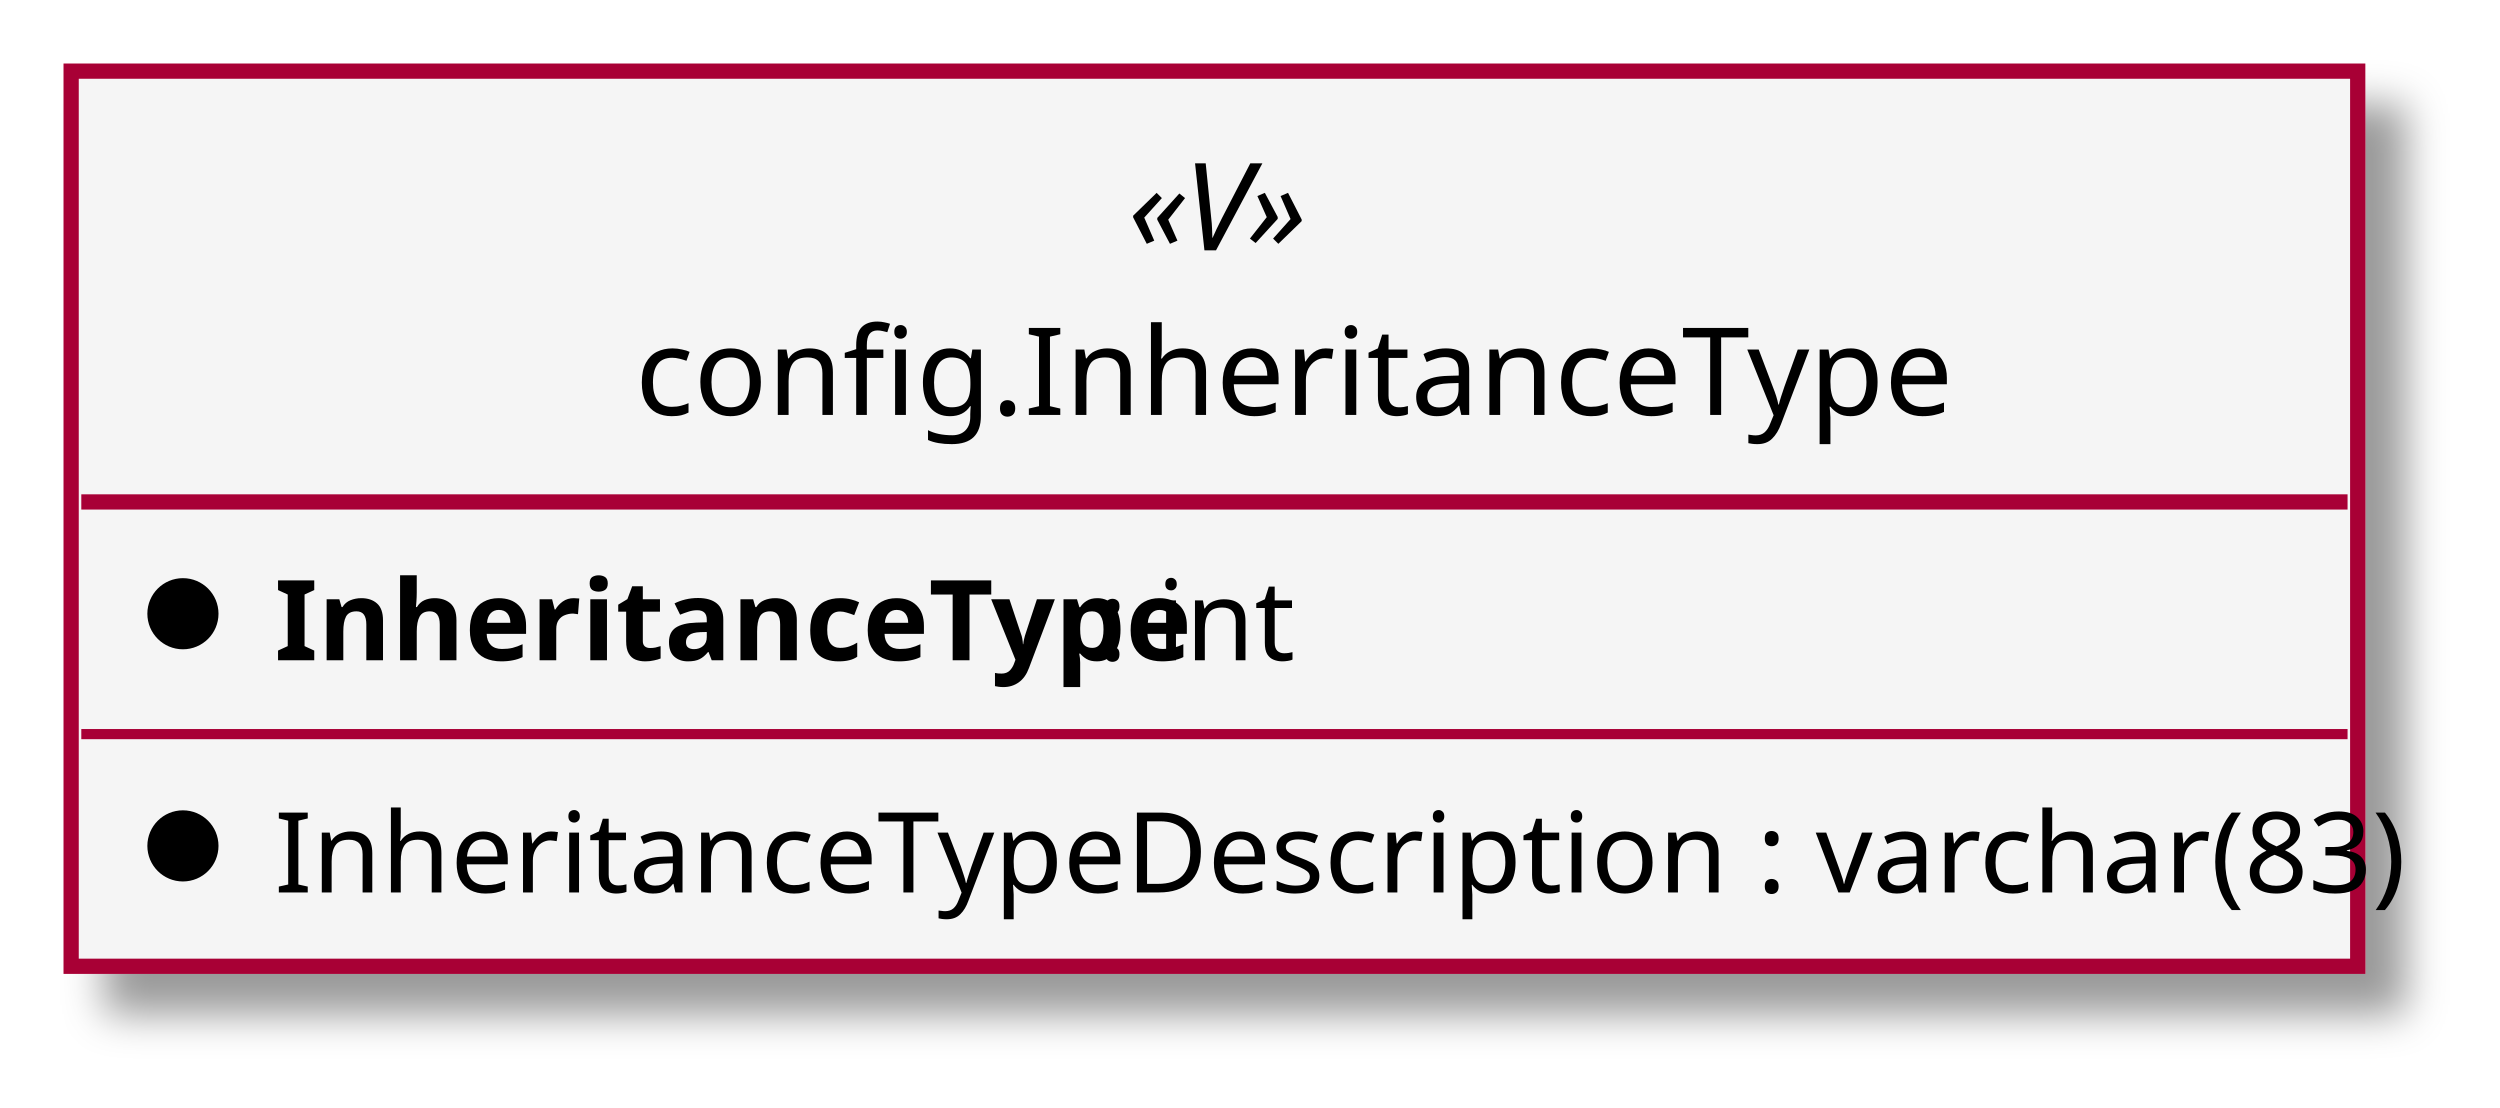
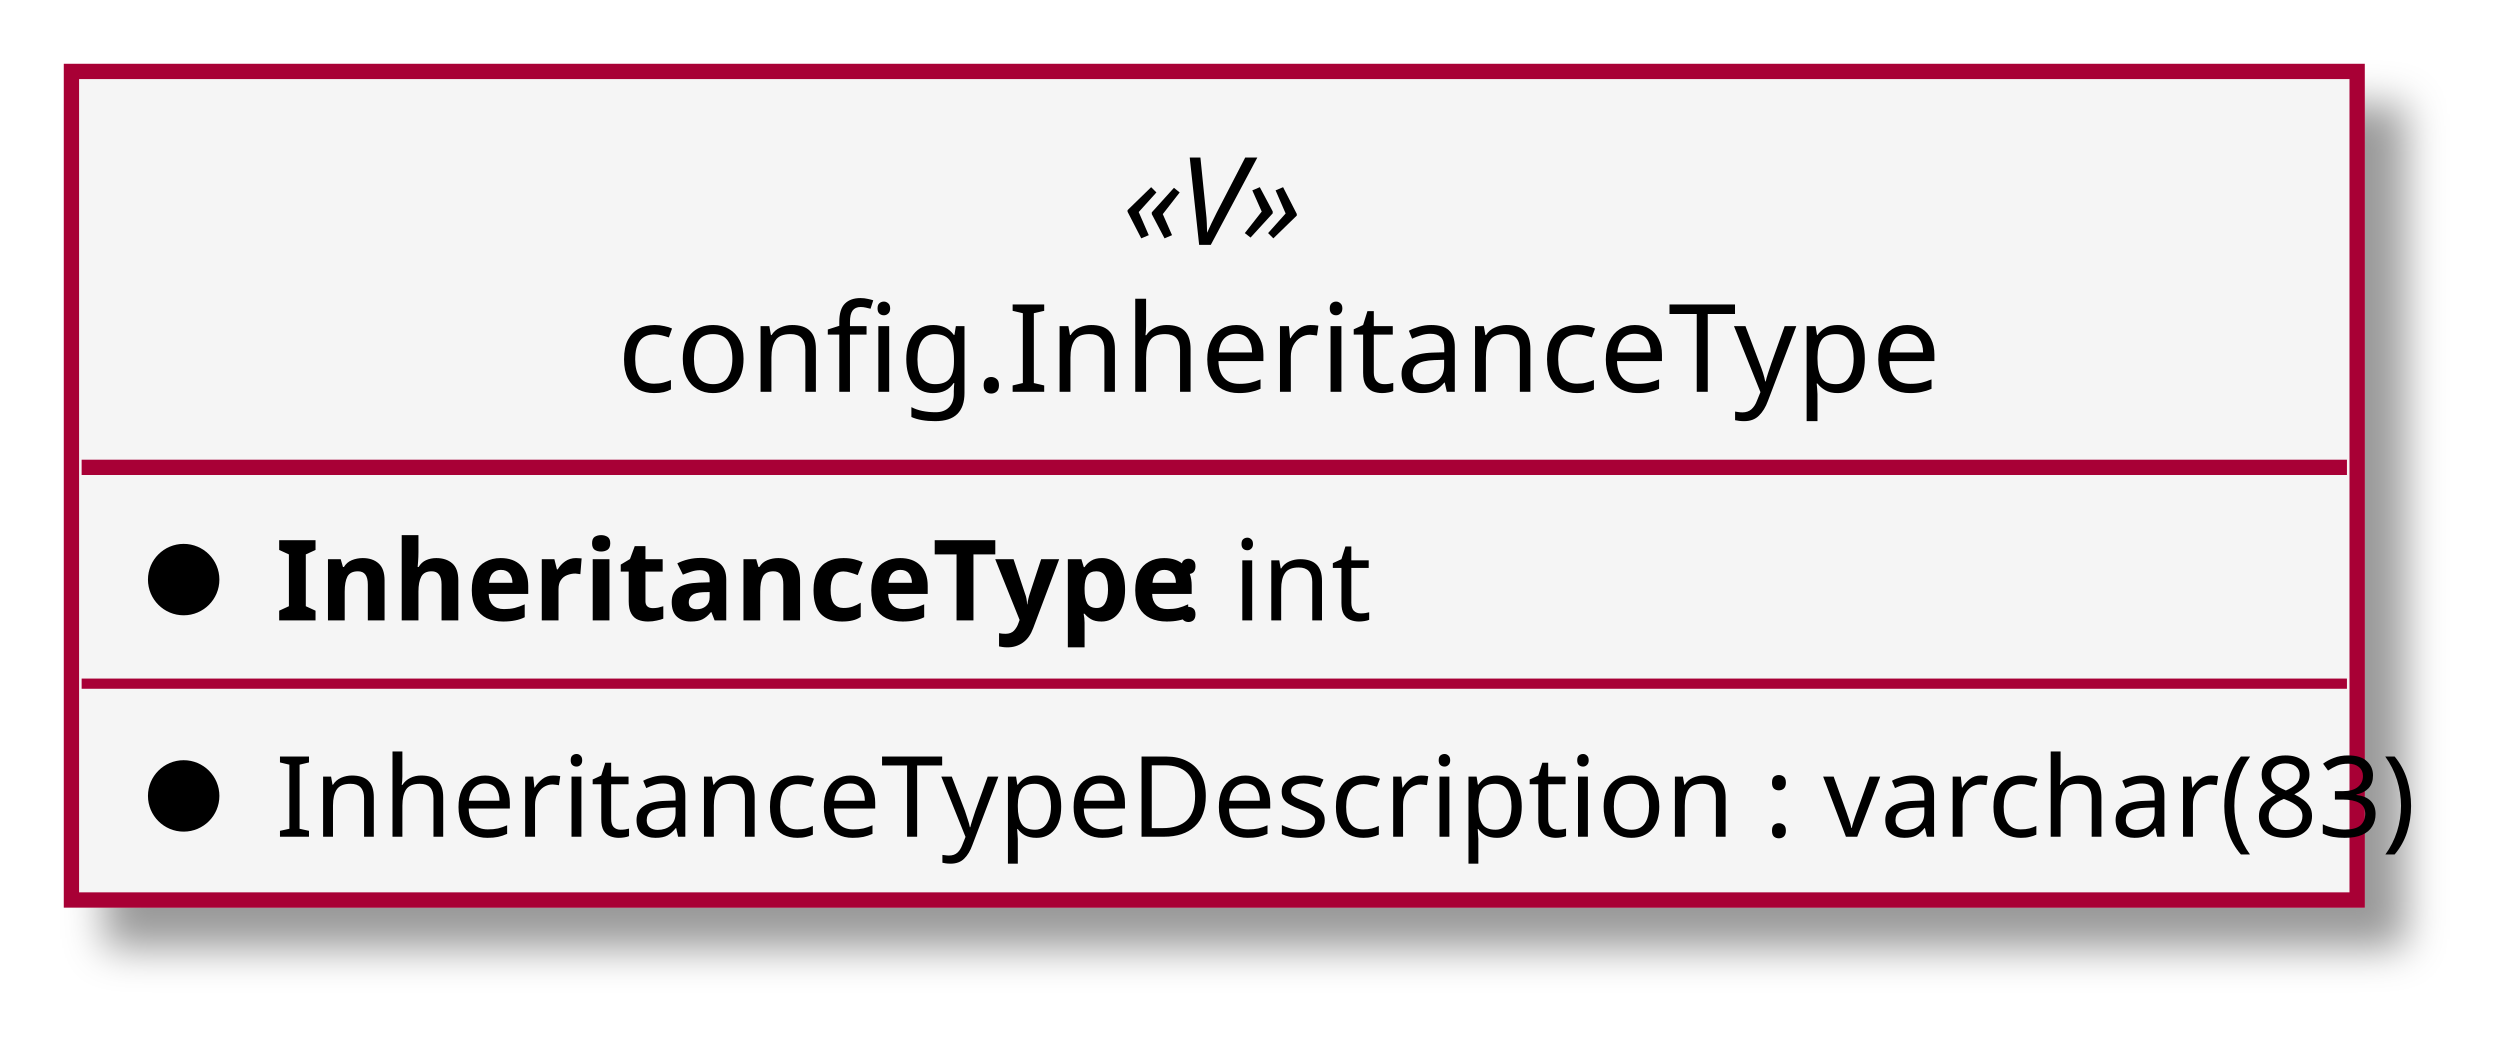
- <svg xmlns="http://www.w3.org/2000/svg" contentScriptType="application/ecmascript" contentStyleType="text/css" height="109px" preserveAspectRatio="none" style="width:246px;height:109px;" version="1.1" viewBox="0 0 246 109" width="246px" zoomAndPan="magnify">
+ <svg xmlns="http://www.w3.org/2000/svg" contentScriptType="application/ecmascript" contentStyleType="text/css" height="102px" preserveAspectRatio="none" style="width:245px;height:102px;" version="1.1" viewBox="0 0 245 102" width="245px" zoomAndPan="magnify">
  <defs>
    <filter height="300%" id="fqlwx64jb2pi2" width="300%" x="-1" y="-1">
      <feGaussianBlur result="blurOut" stdDeviation="2.0" />
      <feColorMatrix in="blurOut" result="blurOut2" type="matrix" values="0 0 0 0 0 0 0 0 0 0 0 0 0 0 0 0 0 0 .4 0" />
      <feOffset dx="4.0" dy="4.0" in="blurOut2" result="blurOut3" />
      <feBlend in="SourceGraphic" in2="blurOut3" mode="normal" />
    </filter>
  </defs>
  <g>
-     <rect codeLine="26" fill="#F5F5F5" filter="url(#fqlwx64jb2pi2)" height="88.082" id="config.InheritanceType" style="stroke:#A80036;stroke-width:1.5;" width="225" x="7" y="7" />
-     <text fill="#000000" font-family="sans-serif" font-size="12" font-style="italic" lengthAdjust="spacing" textLength="17" x="111" y="24.633">«V»</text>
-     <text fill="#000000" font-family="sans-serif" font-size="12" lengthAdjust="spacing" textLength="114" x="62.5" y="40.828">config.InheritanceType</text>
-     <line style="stroke:#A80036;stroke-width:1.5;" x1="8" x2="231" y1="49.391" y2="49.391" />
-     <ellipse cx="18" cy="60.391" fill="#000000" rx="3" ry="3" style="stroke:#000000;stroke-width:1.0;" />
-     <text fill="#000000" font-family="sans-serif" font-size="11" font-weight="bold" lengthAdjust="spacing" textLength="78" x="27" y="64.971">InheritanceType</text>
-     <text fill="#000000" font-family="sans-serif" font-size="11" lengthAdjust="spacing" textLength="19" x="108" y="64.971">: int</text>
-     <line style="stroke:#A80036;stroke-width:1.0;" x1="8" x2="231" y1="72.236" y2="72.236" />
-     <ellipse cx="18" cy="83.236" fill="#000000" rx="3" ry="3" style="stroke:#000000;stroke-width:1.0;" />
-     <text fill="#000000" font-family="sans-serif" font-size="11" lengthAdjust="spacing" textLength="199" x="27" y="87.816">InheritanceTypeDescription : varchar(83)</text>
+     <rect codeLine="26" fill="#F5F5F5" filter="url(#fqlwx64jb2pi2)" height="81.2" id="config.InheritanceType" style="stroke:#A80036;stroke-width:1.5;" width="224" x="7" y="7" />
+     <text fill="#000000" font-family="sans-serif" font-size="12" font-style="italic" lengthAdjust="spacing" textLength="18" x="110" y="24">«V»</text>
+     <text fill="#000000" font-family="sans-serif" font-size="12" lengthAdjust="spacing" textLength="117" x="60.5" y="38.4">config.InheritanceType</text>
+     <line style="stroke:#A80036;stroke-width:1.5;" x1="8" x2="230" y1="45.8" y2="45.8" />
+     <ellipse cx="18" cy="56.8" fill="#000000" rx="3" ry="3" style="stroke:#000000;stroke-width:1.0;" />
+     <text fill="#000000" font-family="sans-serif" font-size="11" font-weight="bold" lengthAdjust="spacing" textLength="85" x="27" y="60.8">InheritanceType</text>
+     <text fill="#000000" font-family="sans-serif" font-size="11" lengthAdjust="spacing" textLength="17" x="115" y="60.8">: int</text>
+     <line style="stroke:#A80036;stroke-width:1.0;" x1="8" x2="230" y1="67" y2="67" />
+     <ellipse cx="18" cy="78" fill="#000000" rx="3" ry="3" style="stroke:#000000;stroke-width:1.0;" />
+     <text fill="#000000" font-family="sans-serif" font-size="11" lengthAdjust="spacing" textLength="198" x="27" y="82">InheritanceTypeDescription : varchar(83)</text>
  </g>
</svg>
